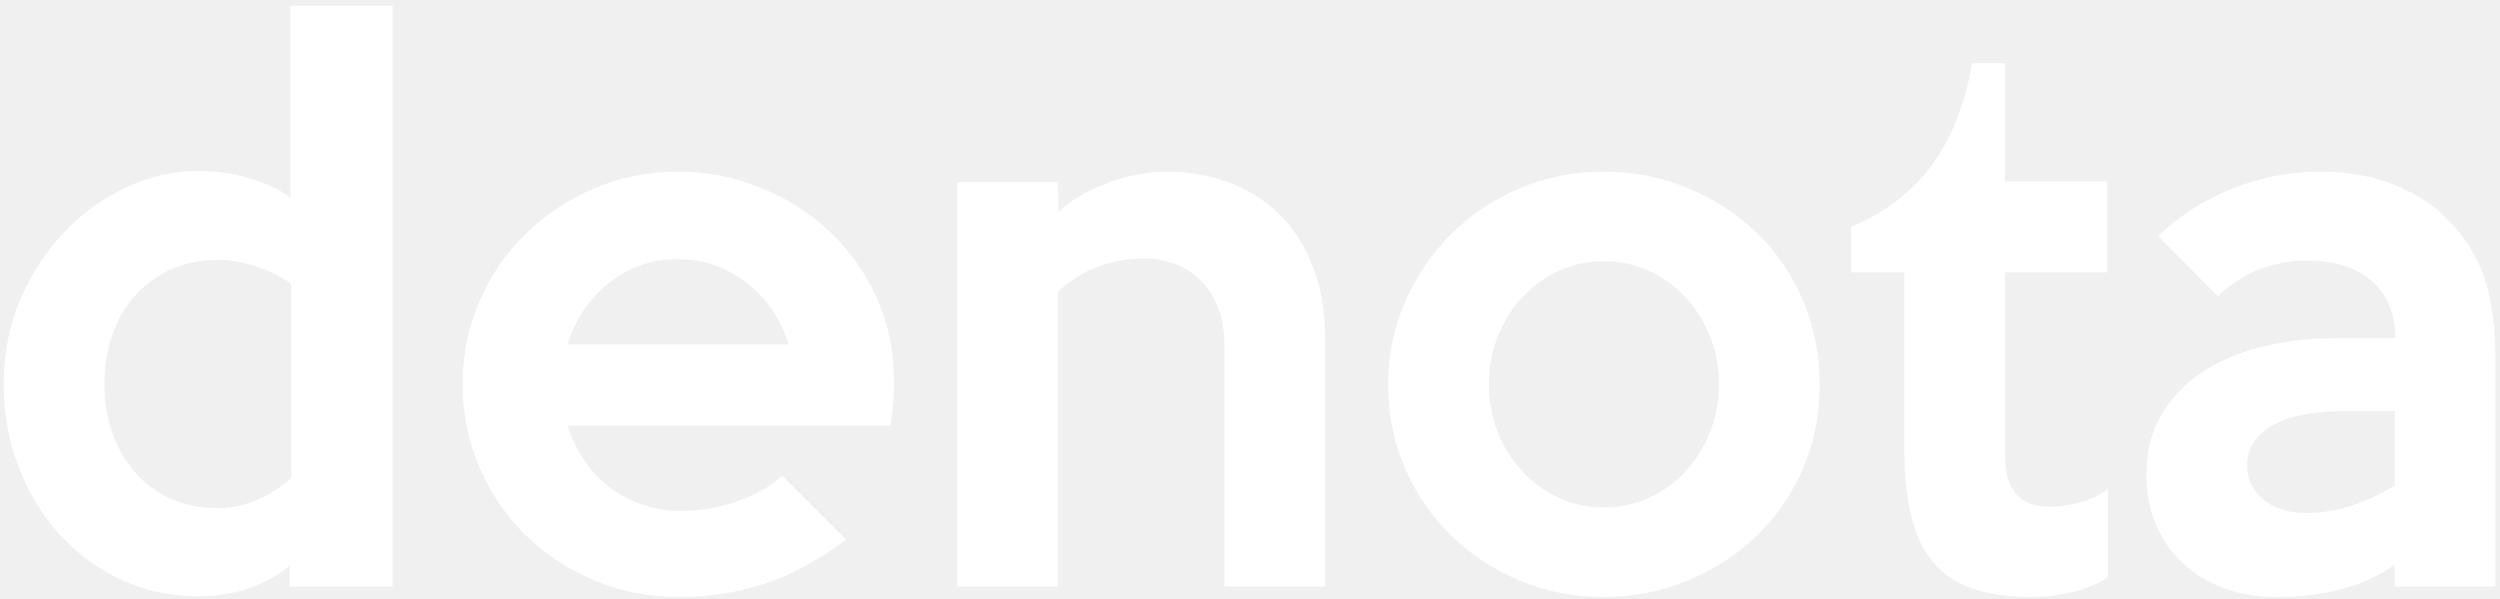
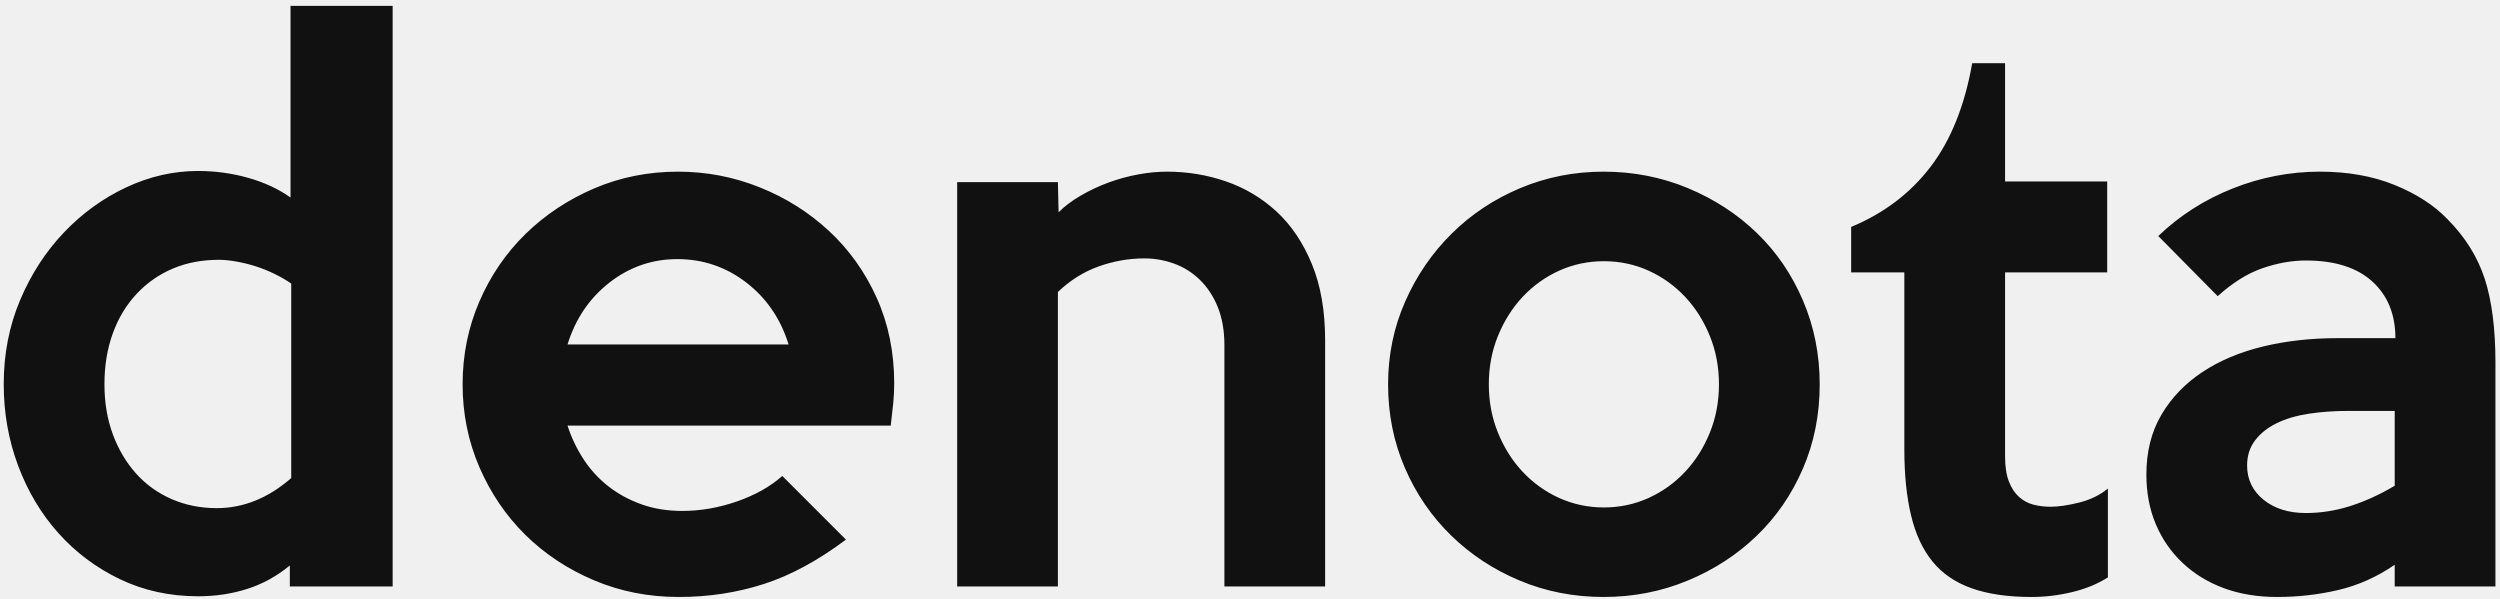
<svg xmlns="http://www.w3.org/2000/svg" width="280" height="67" viewBox="0 0 280 67" fill="none">
-   <path d="M43.977 65.687H32.461V63.335C30.997 64.537 29.404 65.412 27.682 65.96C25.957 66.509 24.128 66.782 22.197 66.782C19.01 66.782 16.087 66.144 13.421 64.863C10.757 63.583 8.461 61.86 6.527 59.692C4.593 57.526 3.093 55.005 2.021 52.132C0.95 49.259 0.417 46.231 0.417 43.042C0.417 39.649 1.029 36.503 2.256 33.602C3.483 30.704 5.116 28.183 7.154 26.043C9.191 23.9 11.515 22.216 14.127 20.989C16.74 19.761 19.429 19.149 22.197 19.149C24.128 19.149 26.011 19.409 27.838 19.93C29.667 20.453 31.233 21.185 32.538 22.124V0.657H43.977V65.687ZM32.617 53.543V31.76C32.094 31.395 31.494 31.043 30.802 30.704C30.124 30.364 29.417 30.078 28.685 29.842C27.955 29.607 27.21 29.423 26.48 29.293C25.748 29.163 25.095 29.099 24.521 29.099C22.628 29.099 20.916 29.423 19.363 30.078C17.822 30.73 16.464 31.671 15.316 32.898C14.166 34.125 13.265 35.6 12.637 37.324C12.01 39.047 11.698 40.955 11.698 43.042C11.698 45.081 12.01 46.948 12.637 48.645C13.265 50.344 14.14 51.806 15.237 53.033C16.334 54.26 17.666 55.214 19.207 55.893C20.761 56.572 22.445 56.911 24.284 56.911C27.262 56.911 30.045 55.788 32.617 53.543ZM100.152 42.965C100.152 43.695 100.113 44.453 100.034 45.236C99.957 46.022 99.866 46.828 99.761 47.667H63.564C63.982 48.971 64.569 50.213 65.327 51.387C66.084 52.563 67.013 53.581 68.108 54.444C69.207 55.306 70.445 55.984 71.83 56.48C73.215 56.977 74.743 57.224 76.412 57.224C78.45 57.224 80.489 56.872 82.525 56.166C84.561 55.462 86.26 54.51 87.617 53.308L94.746 60.437C91.612 62.786 88.543 64.445 85.54 65.412C82.537 66.379 79.364 66.861 76.022 66.861C72.626 66.861 69.454 66.236 66.503 64.981C63.551 63.728 60.992 62.029 58.823 59.888C56.657 57.745 54.948 55.227 53.693 52.328C52.44 49.43 51.812 46.333 51.812 43.042C51.812 39.753 52.44 36.659 53.693 33.76C54.948 30.86 56.67 28.341 58.864 26.198C61.058 24.058 63.617 22.359 66.541 21.106C69.467 19.853 72.6 19.226 75.943 19.226C79.129 19.226 82.185 19.813 85.109 20.989C88.035 22.163 90.62 23.795 92.865 25.885C95.113 27.974 96.888 30.469 98.195 33.367C99.501 36.268 100.152 39.465 100.152 42.965ZM88.321 38.577C87.434 35.705 85.854 33.393 83.583 31.643C81.31 29.895 78.736 29.02 75.864 29.02C73.044 29.02 70.511 29.895 68.266 31.643C66.02 33.393 64.451 35.705 63.564 38.577H88.321ZM148.414 65.687H137.133V38.656C137.133 37.036 136.885 35.613 136.388 34.388C135.893 33.158 135.212 32.14 134.377 31.331C133.543 30.52 132.589 29.921 131.505 29.528C130.433 29.137 129.31 28.941 128.162 28.941C126.438 28.941 124.728 29.242 123.042 29.842C121.373 30.444 119.845 31.395 118.485 32.702V65.687H107.203V20.402H118.485L118.564 23.77C119.243 23.091 120.08 22.463 121.072 21.889C122.065 21.315 123.095 20.833 124.167 20.44C125.236 20.047 126.333 19.749 127.456 19.539C128.581 19.33 129.663 19.226 130.708 19.226C133.007 19.226 135.212 19.591 137.329 20.323C139.444 21.055 141.324 22.177 142.97 23.691C144.615 25.206 145.934 27.165 146.927 29.568C147.919 31.97 148.414 34.817 148.414 38.108V65.687ZM203.806 43.042C203.806 46.438 203.18 49.586 201.925 52.484C200.673 55.383 198.95 57.891 196.754 60.005C194.562 62.121 191.988 63.794 189.036 65.019C186.087 66.248 182.941 66.861 179.596 66.861C176.254 66.861 173.121 66.248 170.195 65.019C167.271 63.794 164.71 62.108 162.518 59.967C160.324 57.824 158.599 55.306 157.346 52.405C156.094 49.507 155.466 46.387 155.466 43.042C155.466 39.753 156.106 36.659 157.385 33.76C158.665 30.86 160.403 28.326 162.595 26.158C164.789 23.991 167.348 22.295 170.274 21.066C173.198 19.84 176.307 19.226 179.596 19.226C182.941 19.226 186.087 19.84 189.036 21.066C191.988 22.295 194.562 23.966 196.754 26.081C198.95 28.196 200.673 30.717 201.925 33.643C203.18 36.567 203.806 39.702 203.806 43.042ZM192.524 43.042C192.524 41.111 192.184 39.309 191.506 37.638C190.827 35.967 189.914 34.503 188.738 33.25C187.562 31.995 186.191 31.018 184.638 30.311C183.071 29.607 181.413 29.255 179.635 29.255C177.859 29.255 176.201 29.607 174.634 30.311C173.08 31.018 171.71 31.995 170.534 33.25C169.36 34.503 168.445 35.967 167.766 37.638C167.087 39.309 166.748 41.111 166.748 43.042C166.748 44.976 167.087 46.779 167.766 48.448C168.445 50.12 169.36 51.584 170.534 52.836C171.71 54.089 173.08 55.071 174.634 55.775C176.201 56.48 177.859 56.834 179.635 56.834C181.413 56.834 183.071 56.48 184.638 55.775C186.191 55.071 187.562 54.089 188.738 52.836C189.914 51.584 190.827 50.12 191.506 48.448C192.184 46.779 192.524 44.976 192.524 43.042ZM236.085 64.667C234.936 65.399 233.605 65.947 232.089 66.312C230.576 66.677 229.061 66.861 227.545 66.861C224.882 66.861 222.634 66.534 220.807 65.881C218.978 65.228 217.516 64.223 216.419 62.865C215.322 61.506 214.526 59.784 214.031 57.694C213.534 55.605 213.286 53.15 213.286 50.329V30.508H207.331V25.415C210.988 23.9 213.952 21.654 216.225 18.677C218.496 15.7 220.05 11.835 220.886 7.082H224.568V20.323H236.006V30.508H224.568V51.112C224.568 52.262 224.711 53.204 224.999 53.934C225.285 54.666 225.665 55.24 226.135 55.658C226.604 56.074 227.142 56.362 227.742 56.52C228.341 56.676 228.982 56.755 229.66 56.755C230.548 56.755 231.62 56.597 232.872 56.285C234.127 55.972 235.197 55.449 236.085 54.719V64.667ZM279.49 65.687H268.208V63.256C266.223 64.616 264.121 65.555 261.901 66.078C259.679 66.6 257.395 66.861 255.046 66.861C252.852 66.861 250.867 66.534 249.091 65.881C247.315 65.228 245.774 64.289 244.468 63.062C243.162 61.835 242.157 60.385 241.452 58.714C240.746 57.041 240.394 55.188 240.394 53.15C240.394 50.591 240.955 48.357 242.078 46.453C243.202 44.545 244.731 42.953 246.662 41.672C248.594 40.394 250.854 39.44 253.438 38.812C256.023 38.187 258.806 37.873 261.781 37.873H268.285C268.285 35.209 267.422 33.094 265.7 31.528C263.978 29.959 261.495 29.176 258.258 29.176C256.691 29.176 255.071 29.464 253.4 30.038C251.729 30.612 250.056 31.656 248.384 33.171L241.726 26.435C244.129 24.134 246.91 22.359 250.068 21.106C253.229 19.853 256.482 19.226 259.822 19.226C262.957 19.226 265.753 19.723 268.195 20.715C270.634 21.708 272.621 22.986 274.122 24.553C276.094 26.538 277.479 28.759 278.288 31.214C279.084 33.668 279.49 36.801 279.49 40.615V65.687ZM268.208 54.403V46.022H263.036C261.47 46.022 259.995 46.124 258.61 46.333C257.225 46.542 256.023 46.895 255.005 47.392C253.987 47.889 253.178 48.527 252.578 49.311C251.977 50.094 251.676 51.035 251.676 52.132C251.676 53.699 252.29 54.977 253.517 55.972C254.745 56.964 256.324 57.459 258.258 57.459C259.929 57.459 261.587 57.199 263.233 56.676C264.876 56.153 266.537 55.395 268.208 54.403Z" fill="white" />
+   <path d="M43.977 65.687H32.461V63.335C30.997 64.537 29.404 65.412 27.682 65.96C25.957 66.509 24.128 66.782 22.197 66.782C19.01 66.782 16.087 66.144 13.421 64.863C10.757 63.583 8.461 61.86 6.527 59.692C4.593 57.526 3.093 55.005 2.021 52.132C0.95 49.259 0.417 46.231 0.417 43.042C0.417 39.649 1.029 36.503 2.256 33.602C3.483 30.704 5.116 28.183 7.154 26.043C9.191 23.9 11.515 22.216 14.127 20.989C16.74 19.761 19.429 19.149 22.197 19.149C24.128 19.149 26.011 19.409 27.838 19.93C29.667 20.453 31.233 21.185 32.538 22.124V0.657H43.977V65.687ZM32.617 53.543V31.76C32.094 31.395 31.494 31.043 30.802 30.704C30.124 30.364 29.417 30.078 28.685 29.842C27.955 29.607 27.21 29.423 26.48 29.293C25.748 29.163 25.095 29.099 24.521 29.099C22.628 29.099 20.916 29.423 19.363 30.078C17.822 30.73 16.464 31.671 15.316 32.898C14.166 34.125 13.265 35.6 12.637 37.324C12.01 39.047 11.698 40.955 11.698 43.042C11.698 45.081 12.01 46.948 12.637 48.645C13.265 50.344 14.14 51.806 15.237 53.033C16.334 54.26 17.666 55.214 19.207 55.893C20.761 56.572 22.445 56.911 24.284 56.911C27.262 56.911 30.045 55.788 32.617 53.543ZM100.152 42.965C100.152 43.695 100.113 44.453 100.034 45.236C99.957 46.022 99.866 46.828 99.761 47.667H63.564C63.982 48.971 64.569 50.213 65.327 51.387C66.084 52.563 67.013 53.581 68.108 54.444C69.207 55.306 70.445 55.984 71.83 56.48C73.215 56.977 74.743 57.224 76.412 57.224C78.45 57.224 80.489 56.872 82.525 56.166C84.561 55.462 86.26 54.51 87.617 53.308L94.746 60.437C91.612 62.786 88.543 64.445 85.54 65.412C82.537 66.379 79.364 66.861 76.022 66.861C72.626 66.861 69.454 66.236 66.503 64.981C63.551 63.728 60.992 62.029 58.823 59.888C56.657 57.745 54.948 55.227 53.693 52.328C52.44 49.43 51.812 46.333 51.812 43.042C51.812 39.753 52.44 36.659 53.693 33.76C54.948 30.86 56.67 28.341 58.864 26.198C61.058 24.058 63.617 22.359 66.541 21.106C69.467 19.853 72.6 19.226 75.943 19.226C79.129 19.226 82.185 19.813 85.109 20.989C88.035 22.163 90.62 23.795 92.865 25.885C95.113 27.974 96.888 30.469 98.195 33.367C99.501 36.268 100.152 39.465 100.152 42.965ZM88.321 38.577C87.434 35.705 85.854 33.393 83.583 31.643C81.31 29.895 78.736 29.02 75.864 29.02C73.044 29.02 70.511 29.895 68.266 31.643C66.02 33.393 64.451 35.705 63.564 38.577H88.321ZM148.414 65.687H137.133V38.656C137.133 37.036 136.885 35.613 136.388 34.388C135.893 33.158 135.212 32.14 134.377 31.331C133.543 30.52 132.589 29.921 131.505 29.528C130.433 29.137 129.31 28.941 128.162 28.941C126.438 28.941 124.728 29.242 123.042 29.842C121.373 30.444 119.845 31.395 118.485 32.702V65.687H107.203V20.402H118.485L118.564 23.77C119.243 23.091 120.08 22.463 121.072 21.889C122.065 21.315 123.095 20.833 124.167 20.44C125.236 20.047 126.333 19.749 127.456 19.539C128.581 19.33 129.663 19.226 130.708 19.226C133.007 19.226 135.212 19.591 137.329 20.323C139.444 21.055 141.324 22.177 142.97 23.691C144.615 25.206 145.934 27.165 146.927 29.568C147.919 31.97 148.414 34.817 148.414 38.108V65.687ZM203.806 43.042C203.806 46.438 203.18 49.586 201.925 52.484C200.673 55.383 198.95 57.891 196.754 60.005C194.562 62.121 191.988 63.794 189.036 65.019C186.087 66.248 182.941 66.861 179.596 66.861C176.254 66.861 173.121 66.248 170.195 65.019C167.271 63.794 164.71 62.108 162.518 59.967C160.324 57.824 158.599 55.306 157.346 52.405C156.094 49.507 155.466 46.387 155.466 43.042C155.466 39.753 156.106 36.659 157.385 33.76C158.665 30.86 160.403 28.326 162.595 26.158C164.789 23.991 167.348 22.295 170.274 21.066C173.198 19.84 176.307 19.226 179.596 19.226C182.941 19.226 186.087 19.84 189.036 21.066C191.988 22.295 194.562 23.966 196.754 26.081C198.95 28.196 200.673 30.717 201.925 33.643C203.18 36.567 203.806 39.702 203.806 43.042ZM192.524 43.042C192.524 41.111 192.184 39.309 191.506 37.638C190.827 35.967 189.914 34.503 188.738 33.25C187.562 31.995 186.191 31.018 184.638 30.311C183.071 29.607 181.413 29.255 179.635 29.255C177.859 29.255 176.201 29.607 174.634 30.311C173.08 31.018 171.71 31.995 170.534 33.25C169.36 34.503 168.445 35.967 167.766 37.638C167.087 39.309 166.748 41.111 166.748 43.042C166.748 44.976 167.087 46.779 167.766 48.448C168.445 50.12 169.36 51.584 170.534 52.836C171.71 54.089 173.08 55.071 174.634 55.775C176.201 56.48 177.859 56.834 179.635 56.834C181.413 56.834 183.071 56.48 184.638 55.775C186.191 55.071 187.562 54.089 188.738 52.836C189.914 51.584 190.827 50.12 191.506 48.448C192.184 46.779 192.524 44.976 192.524 43.042ZM236.085 64.667C234.936 65.399 233.605 65.947 232.089 66.312C230.576 66.677 229.061 66.861 227.545 66.861C224.882 66.861 222.634 66.534 220.807 65.881C218.978 65.228 217.516 64.223 216.419 62.865C215.322 61.506 214.526 59.784 214.031 57.694C213.534 55.605 213.286 53.15 213.286 50.329V30.508H207.331V25.415C210.988 23.9 213.952 21.654 216.225 18.677C218.496 15.7 220.05 11.835 220.886 7.082H224.568V20.323H236.006V30.508H224.568V51.112C224.568 52.262 224.711 53.204 224.999 53.934C225.285 54.666 225.665 55.24 226.135 55.658C226.604 56.074 227.142 56.362 227.742 56.52C228.341 56.676 228.982 56.755 229.66 56.755C230.548 56.755 231.62 56.597 232.872 56.285C234.127 55.972 235.197 55.449 236.085 54.719V64.667ZM279.49 65.687H268.208V63.256C266.223 64.616 264.121 65.555 261.901 66.078C259.679 66.6 257.395 66.861 255.046 66.861C252.852 66.861 250.867 66.534 249.091 65.881C247.315 65.228 245.774 64.289 244.468 63.062C243.162 61.835 242.157 60.385 241.452 58.714C240.746 57.041 240.394 55.188 240.394 53.15C240.394 50.591 240.955 48.357 242.078 46.453C243.202 44.545 244.731 42.953 246.662 41.672C248.594 40.394 250.854 39.44 253.438 38.812C256.023 38.187 258.806 37.873 261.781 37.873H268.285C268.285 35.209 267.422 33.094 265.7 31.528C263.978 29.959 261.495 29.176 258.258 29.176C256.691 29.176 255.071 29.464 253.4 30.038C251.729 30.612 250.056 31.656 248.384 33.171L241.726 26.435C244.129 24.134 246.91 22.359 250.068 21.106C253.229 19.853 256.482 19.226 259.822 19.226C262.957 19.226 265.753 19.723 268.195 20.715C270.634 21.708 272.621 22.986 274.122 24.553C276.094 26.538 277.479 28.759 278.288 31.214C279.084 33.668 279.49 36.801 279.49 40.615V65.687ZM268.208 54.403V46.022H263.036C261.47 46.022 259.995 46.124 258.61 46.333C257.225 46.542 256.023 46.895 255.005 47.392C253.987 47.889 253.178 48.527 252.578 49.311C251.977 50.094 251.676 51.035 251.676 52.132C251.676 53.699 252.29 54.977 253.517 55.972C254.745 56.964 256.324 57.459 258.258 57.459C259.929 57.459 261.587 57.199 263.233 56.676C264.876 56.153 266.537 55.395 268.208 54.403Z" fill="#111111" />
</svg>
